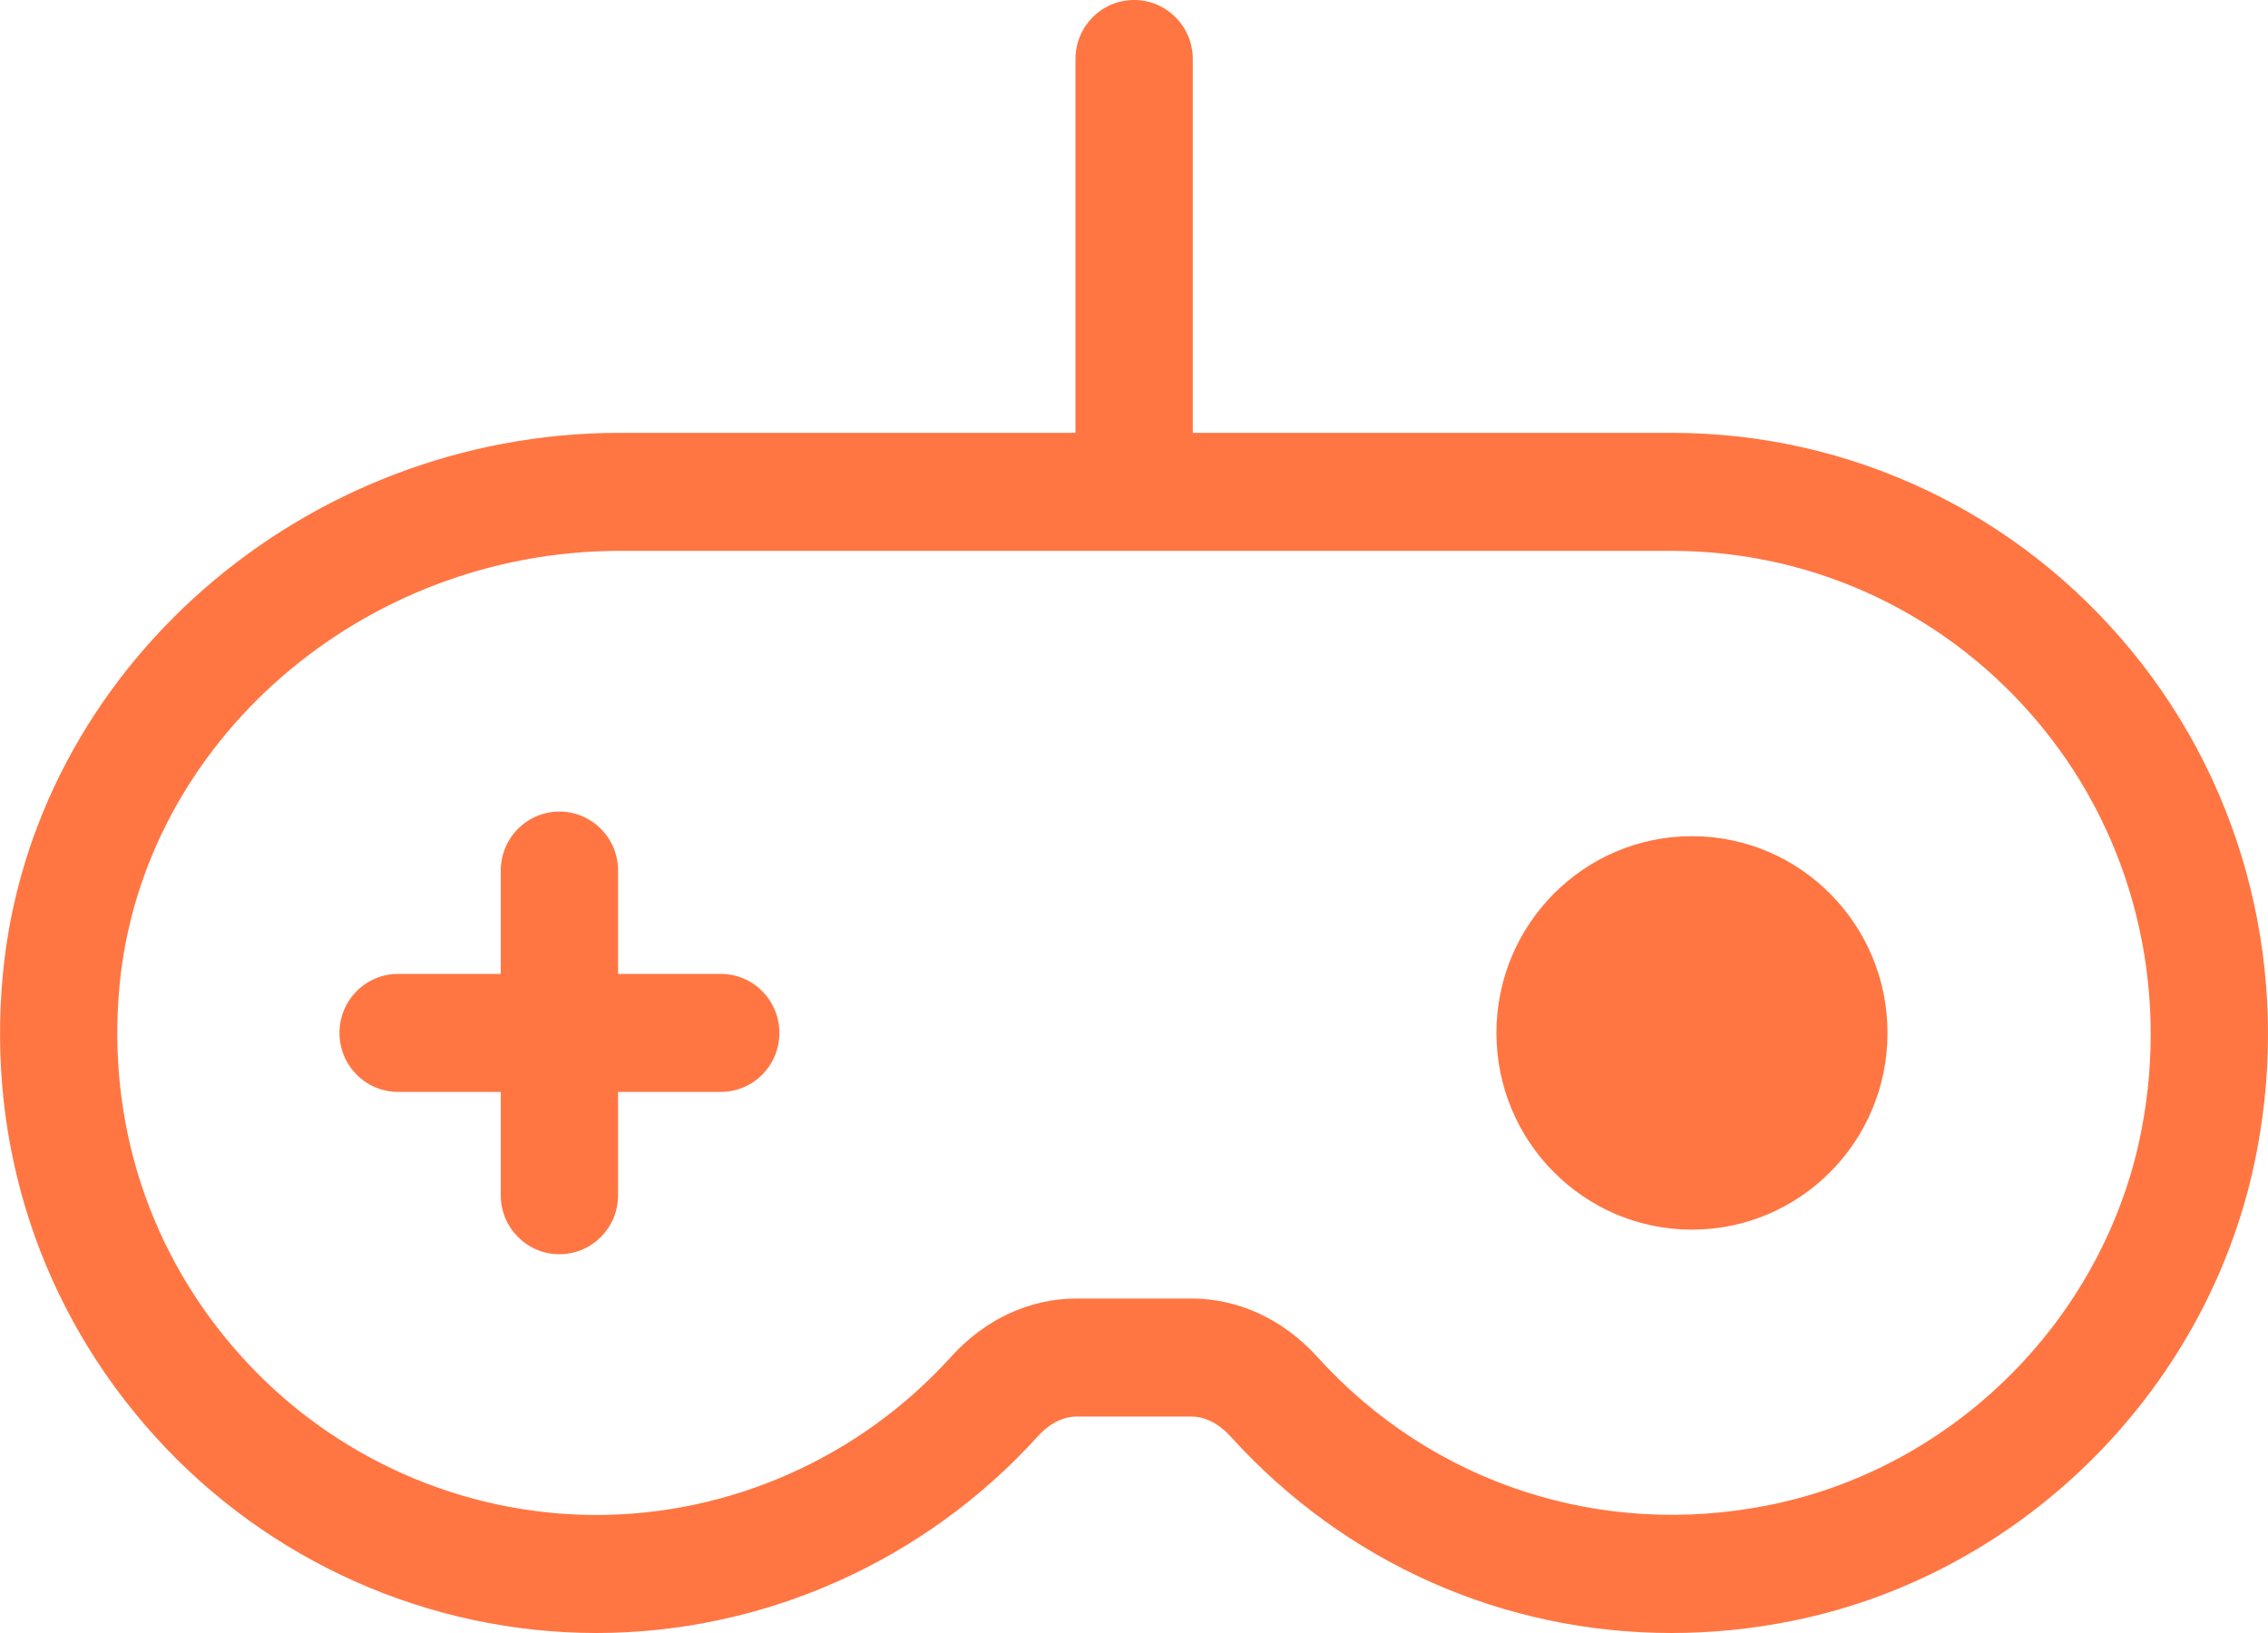
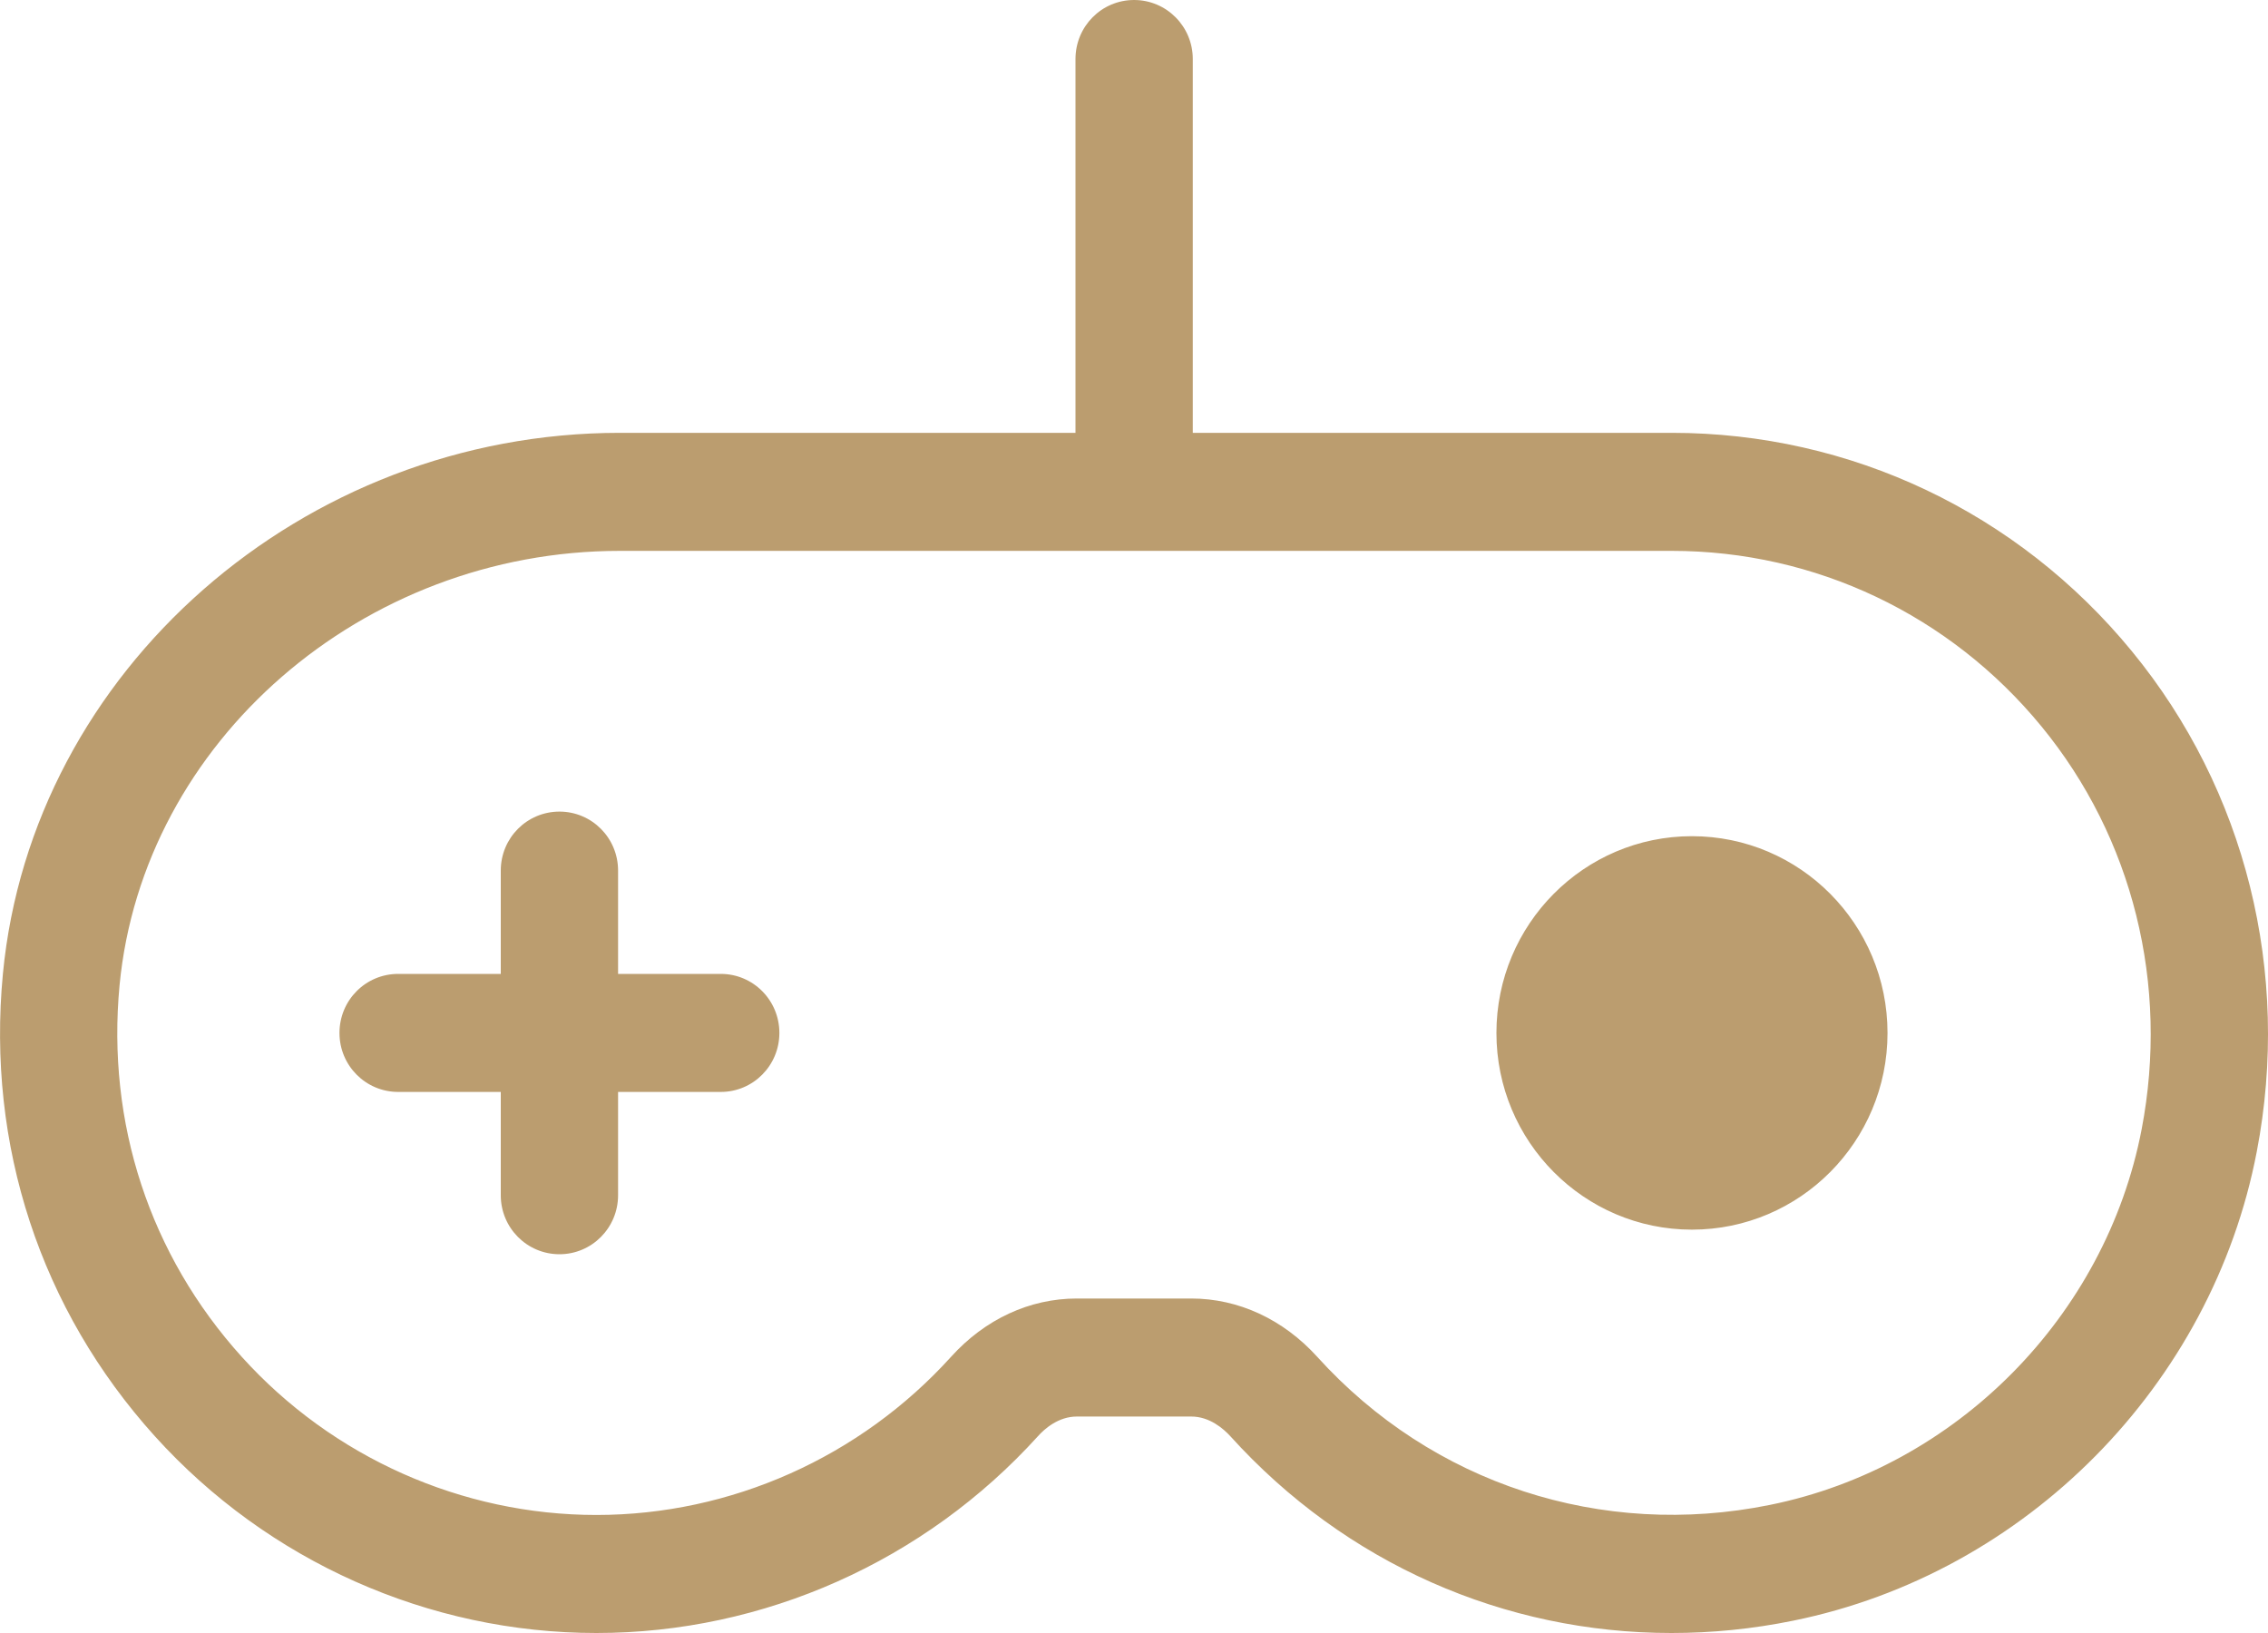
<svg xmlns="http://www.w3.org/2000/svg" width="25" height="18" viewBox="0 0 25 18" fill="none">
-   <path fill-rule="evenodd" clip-rule="evenodd" d="M20.806 11.386C20.806 12.583 19.841 13.554 18.65 13.554C17.461 13.554 16.495 12.583 16.495 11.386C16.495 10.188 17.461 9.217 18.65 9.217C19.841 9.217 20.806 10.188 20.806 11.386ZM8.591 11.386C8.591 11.745 8.302 12.036 7.945 12.036H6.813V13.175C6.813 13.534 6.524 13.825 6.167 13.825C5.809 13.825 5.52 13.534 5.52 13.175V12.036H4.389C4.031 12.036 3.742 11.745 3.742 11.386C3.742 11.025 4.031 10.735 4.389 10.735H5.52V9.596C5.52 9.236 5.809 8.946 6.167 8.946C6.524 8.946 6.813 9.236 6.813 9.596V10.735H7.945C8.302 10.735 8.591 11.025 8.591 11.386ZM23.607 12.449C23.211 14.508 21.566 16.172 19.51 16.588C17.654 16.965 15.786 16.355 14.52 14.956C14.145 14.542 13.651 14.313 13.131 14.313H11.87C11.35 14.313 10.858 14.541 10.484 14.955C9.482 16.063 8.056 16.699 6.574 16.699C5.09 16.699 3.664 16.063 2.665 14.956C1.651 13.834 1.174 12.379 1.318 10.859C1.575 8.175 3.996 6.072 6.832 6.072H18.428C20.009 6.072 21.494 6.777 22.503 8.007C23.511 9.235 23.913 10.854 23.607 12.449ZM23.5 7.179C22.245 5.648 20.397 4.771 18.428 4.771H13.148V0.651C13.148 0.291 12.858 0 12.501 0C12.143 0 11.855 0.291 11.855 0.651V4.771H6.832C3.338 4.771 0.351 7.39 0.032 10.734C-0.148 12.624 0.446 14.435 1.707 15.831C2.952 17.209 4.726 18 6.574 18C8.419 18 10.193 17.209 11.441 15.831C11.513 15.75 11.667 15.614 11.87 15.614H13.131C13.335 15.614 13.488 15.75 13.563 15.832C14.832 17.235 16.584 18 18.424 18C18.868 18 19.317 17.956 19.767 17.864C22.33 17.344 24.383 15.268 24.876 12.695C25.256 10.719 24.754 8.707 23.5 7.179Z" fill="#FF7643" />
+   <path fill-rule="evenodd" clip-rule="evenodd" d="M20.806 11.386C20.806 12.583 19.841 13.554 18.65 13.554C17.461 13.554 16.495 12.583 16.495 11.386C16.495 10.188 17.461 9.217 18.65 9.217C19.841 9.217 20.806 10.188 20.806 11.386ZM8.591 11.386C8.591 11.745 8.302 12.036 7.945 12.036H6.813V13.175C6.813 13.534 6.524 13.825 6.167 13.825C5.809 13.825 5.52 13.534 5.52 13.175V12.036H4.389C4.031 12.036 3.742 11.745 3.742 11.386C3.742 11.025 4.031 10.735 4.389 10.735H5.52V9.596C5.52 9.236 5.809 8.946 6.167 8.946C6.524 8.946 6.813 9.236 6.813 9.596V10.735H7.945C8.302 10.735 8.591 11.025 8.591 11.386ZM23.607 12.449C23.211 14.508 21.566 16.172 19.51 16.588C17.654 16.965 15.786 16.355 14.52 14.956C14.145 14.542 13.651 14.313 13.131 14.313H11.87C11.35 14.313 10.858 14.541 10.484 14.955C9.482 16.063 8.056 16.699 6.574 16.699C5.09 16.699 3.664 16.063 2.665 14.956C1.651 13.834 1.174 12.379 1.318 10.859C1.575 8.175 3.996 6.072 6.832 6.072H18.428C20.009 6.072 21.494 6.777 22.503 8.007C23.511 9.235 23.913 10.854 23.607 12.449ZM23.5 7.179C22.245 5.648 20.397 4.771 18.428 4.771H13.148V0.651C13.148 0.291 12.858 0 12.501 0C12.143 0 11.855 0.291 11.855 0.651V4.771H6.832C3.338 4.771 0.351 7.39 0.032 10.734C-0.148 12.624 0.446 14.435 1.707 15.831C2.952 17.209 4.726 18 6.574 18C8.419 18 10.193 17.209 11.441 15.831C11.513 15.75 11.667 15.614 11.87 15.614H13.131C13.335 15.614 13.488 15.75 13.563 15.832C14.832 17.235 16.584 18 18.424 18C18.868 18 19.317 17.956 19.767 17.864C22.33 17.344 24.383 15.268 24.876 12.695C25.256 10.719 24.754 8.707 23.5 7.179Z" fill="#bb9d6f" />
</svg>
